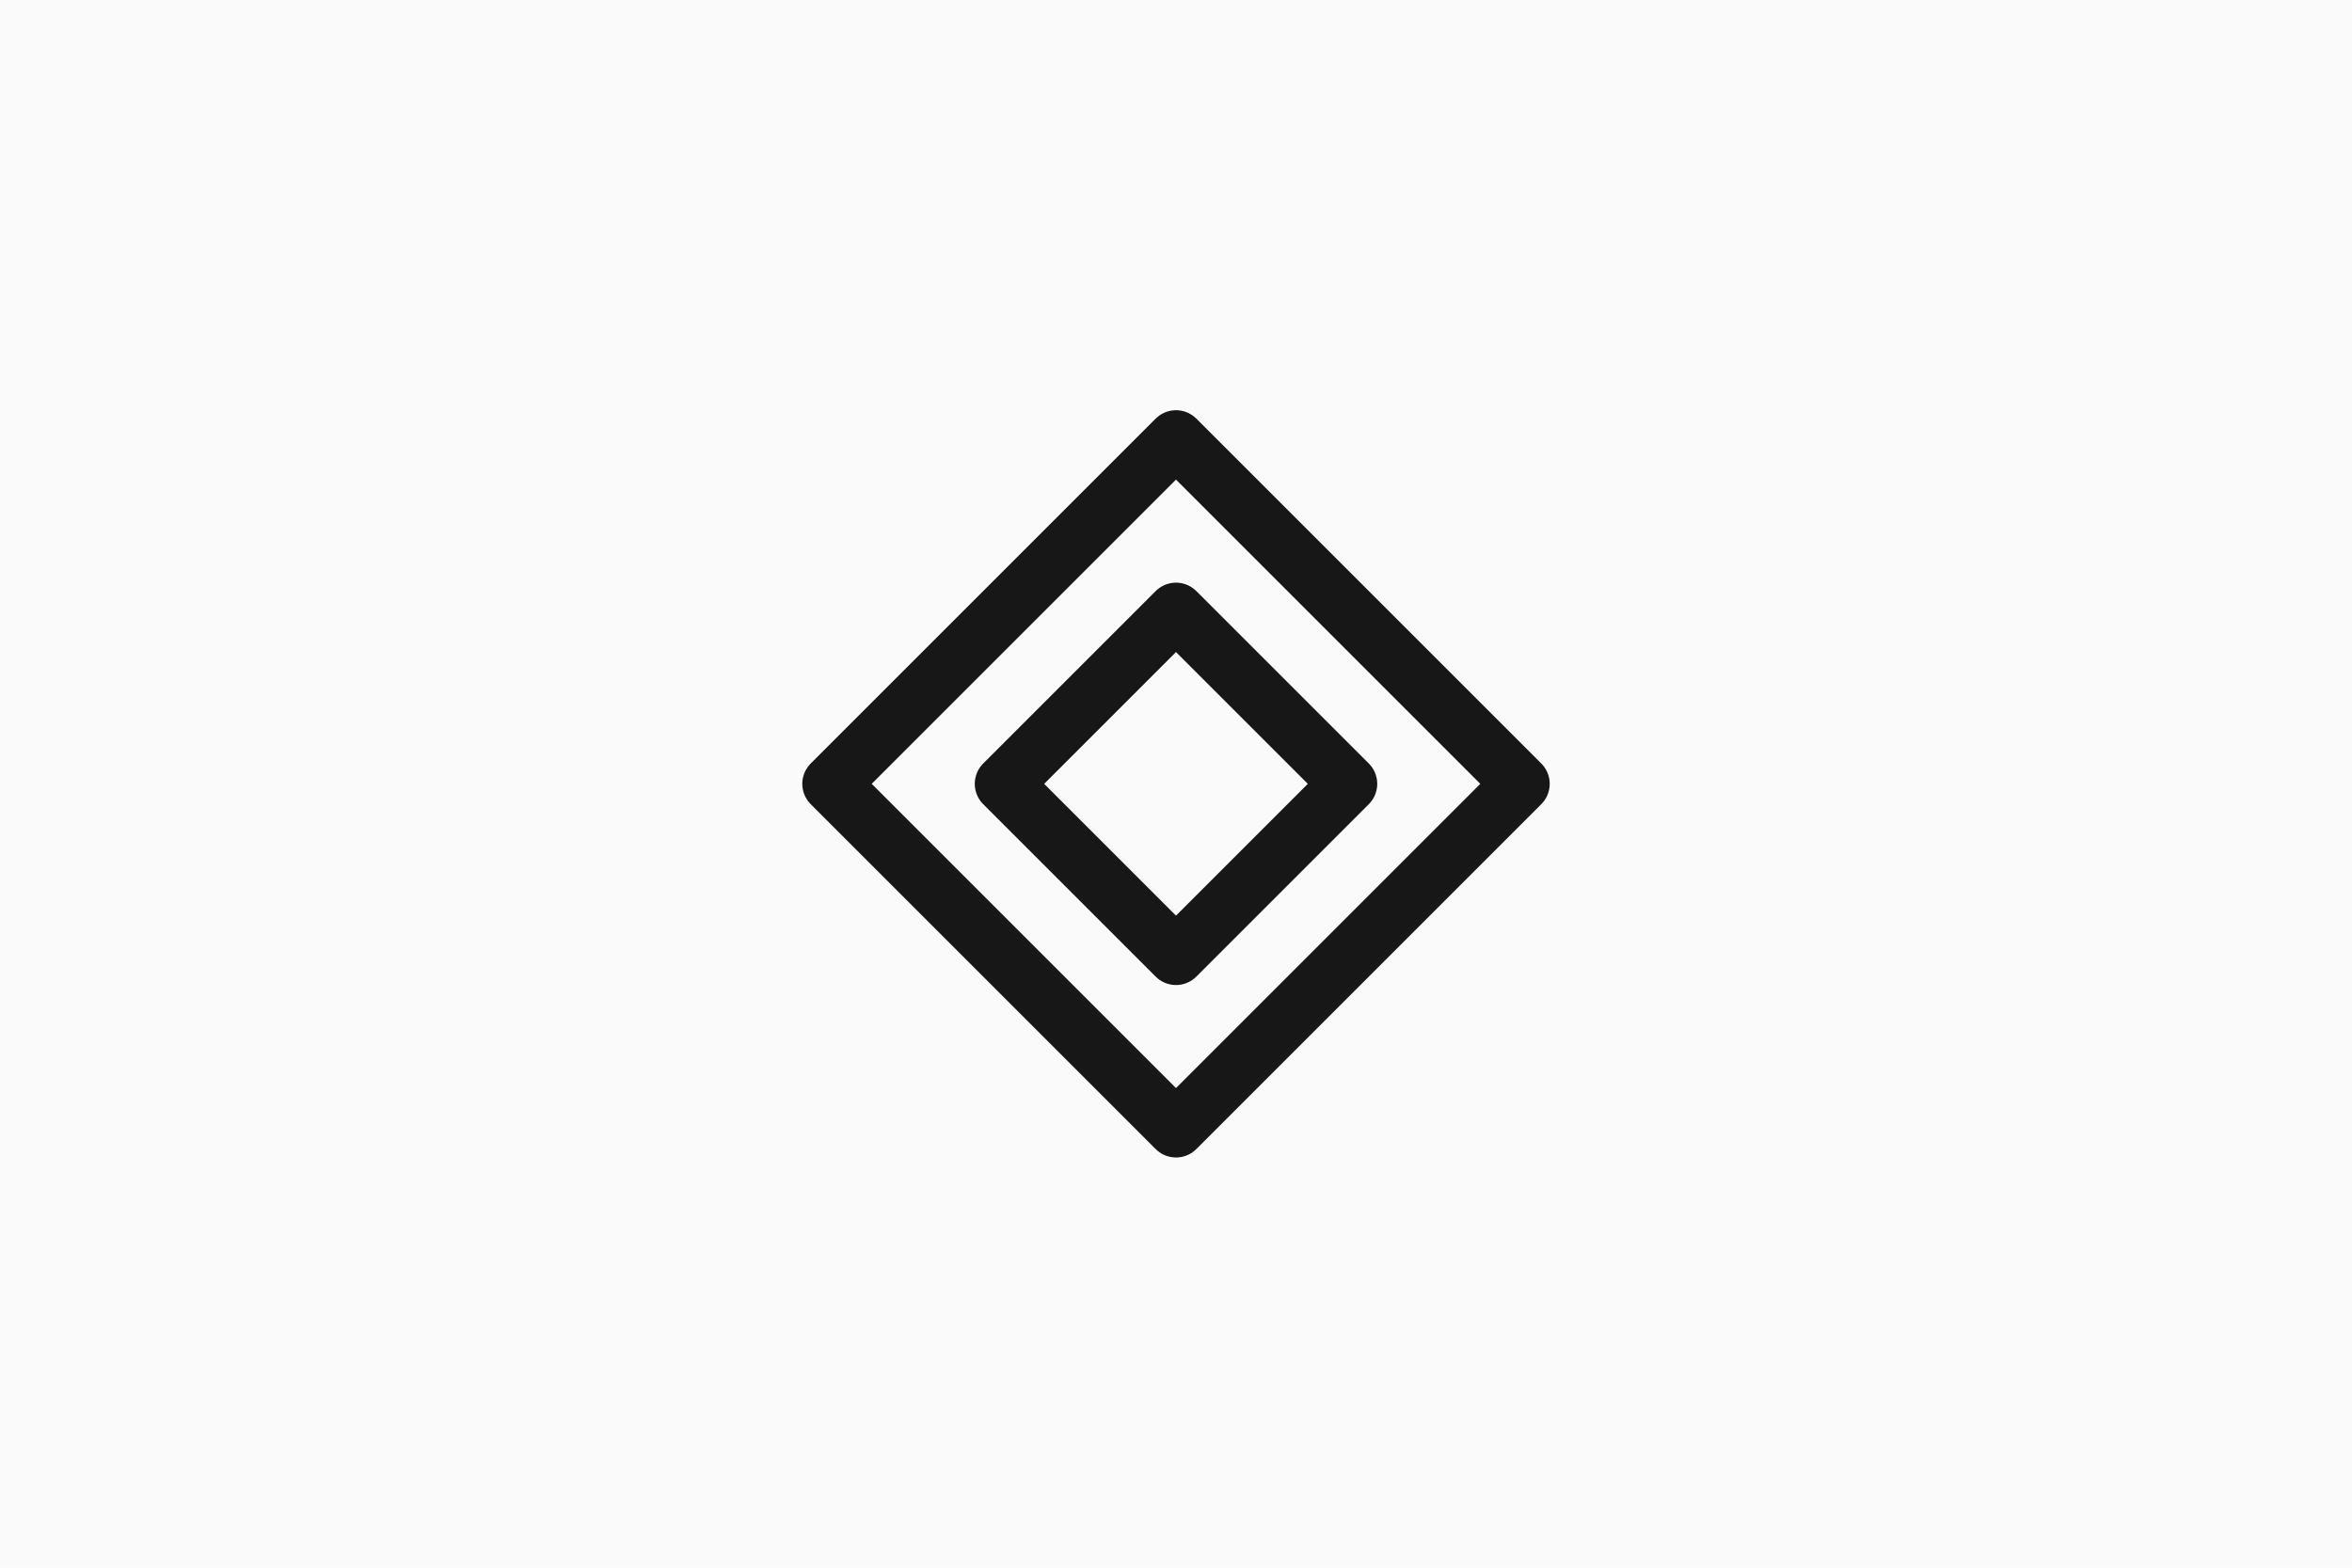
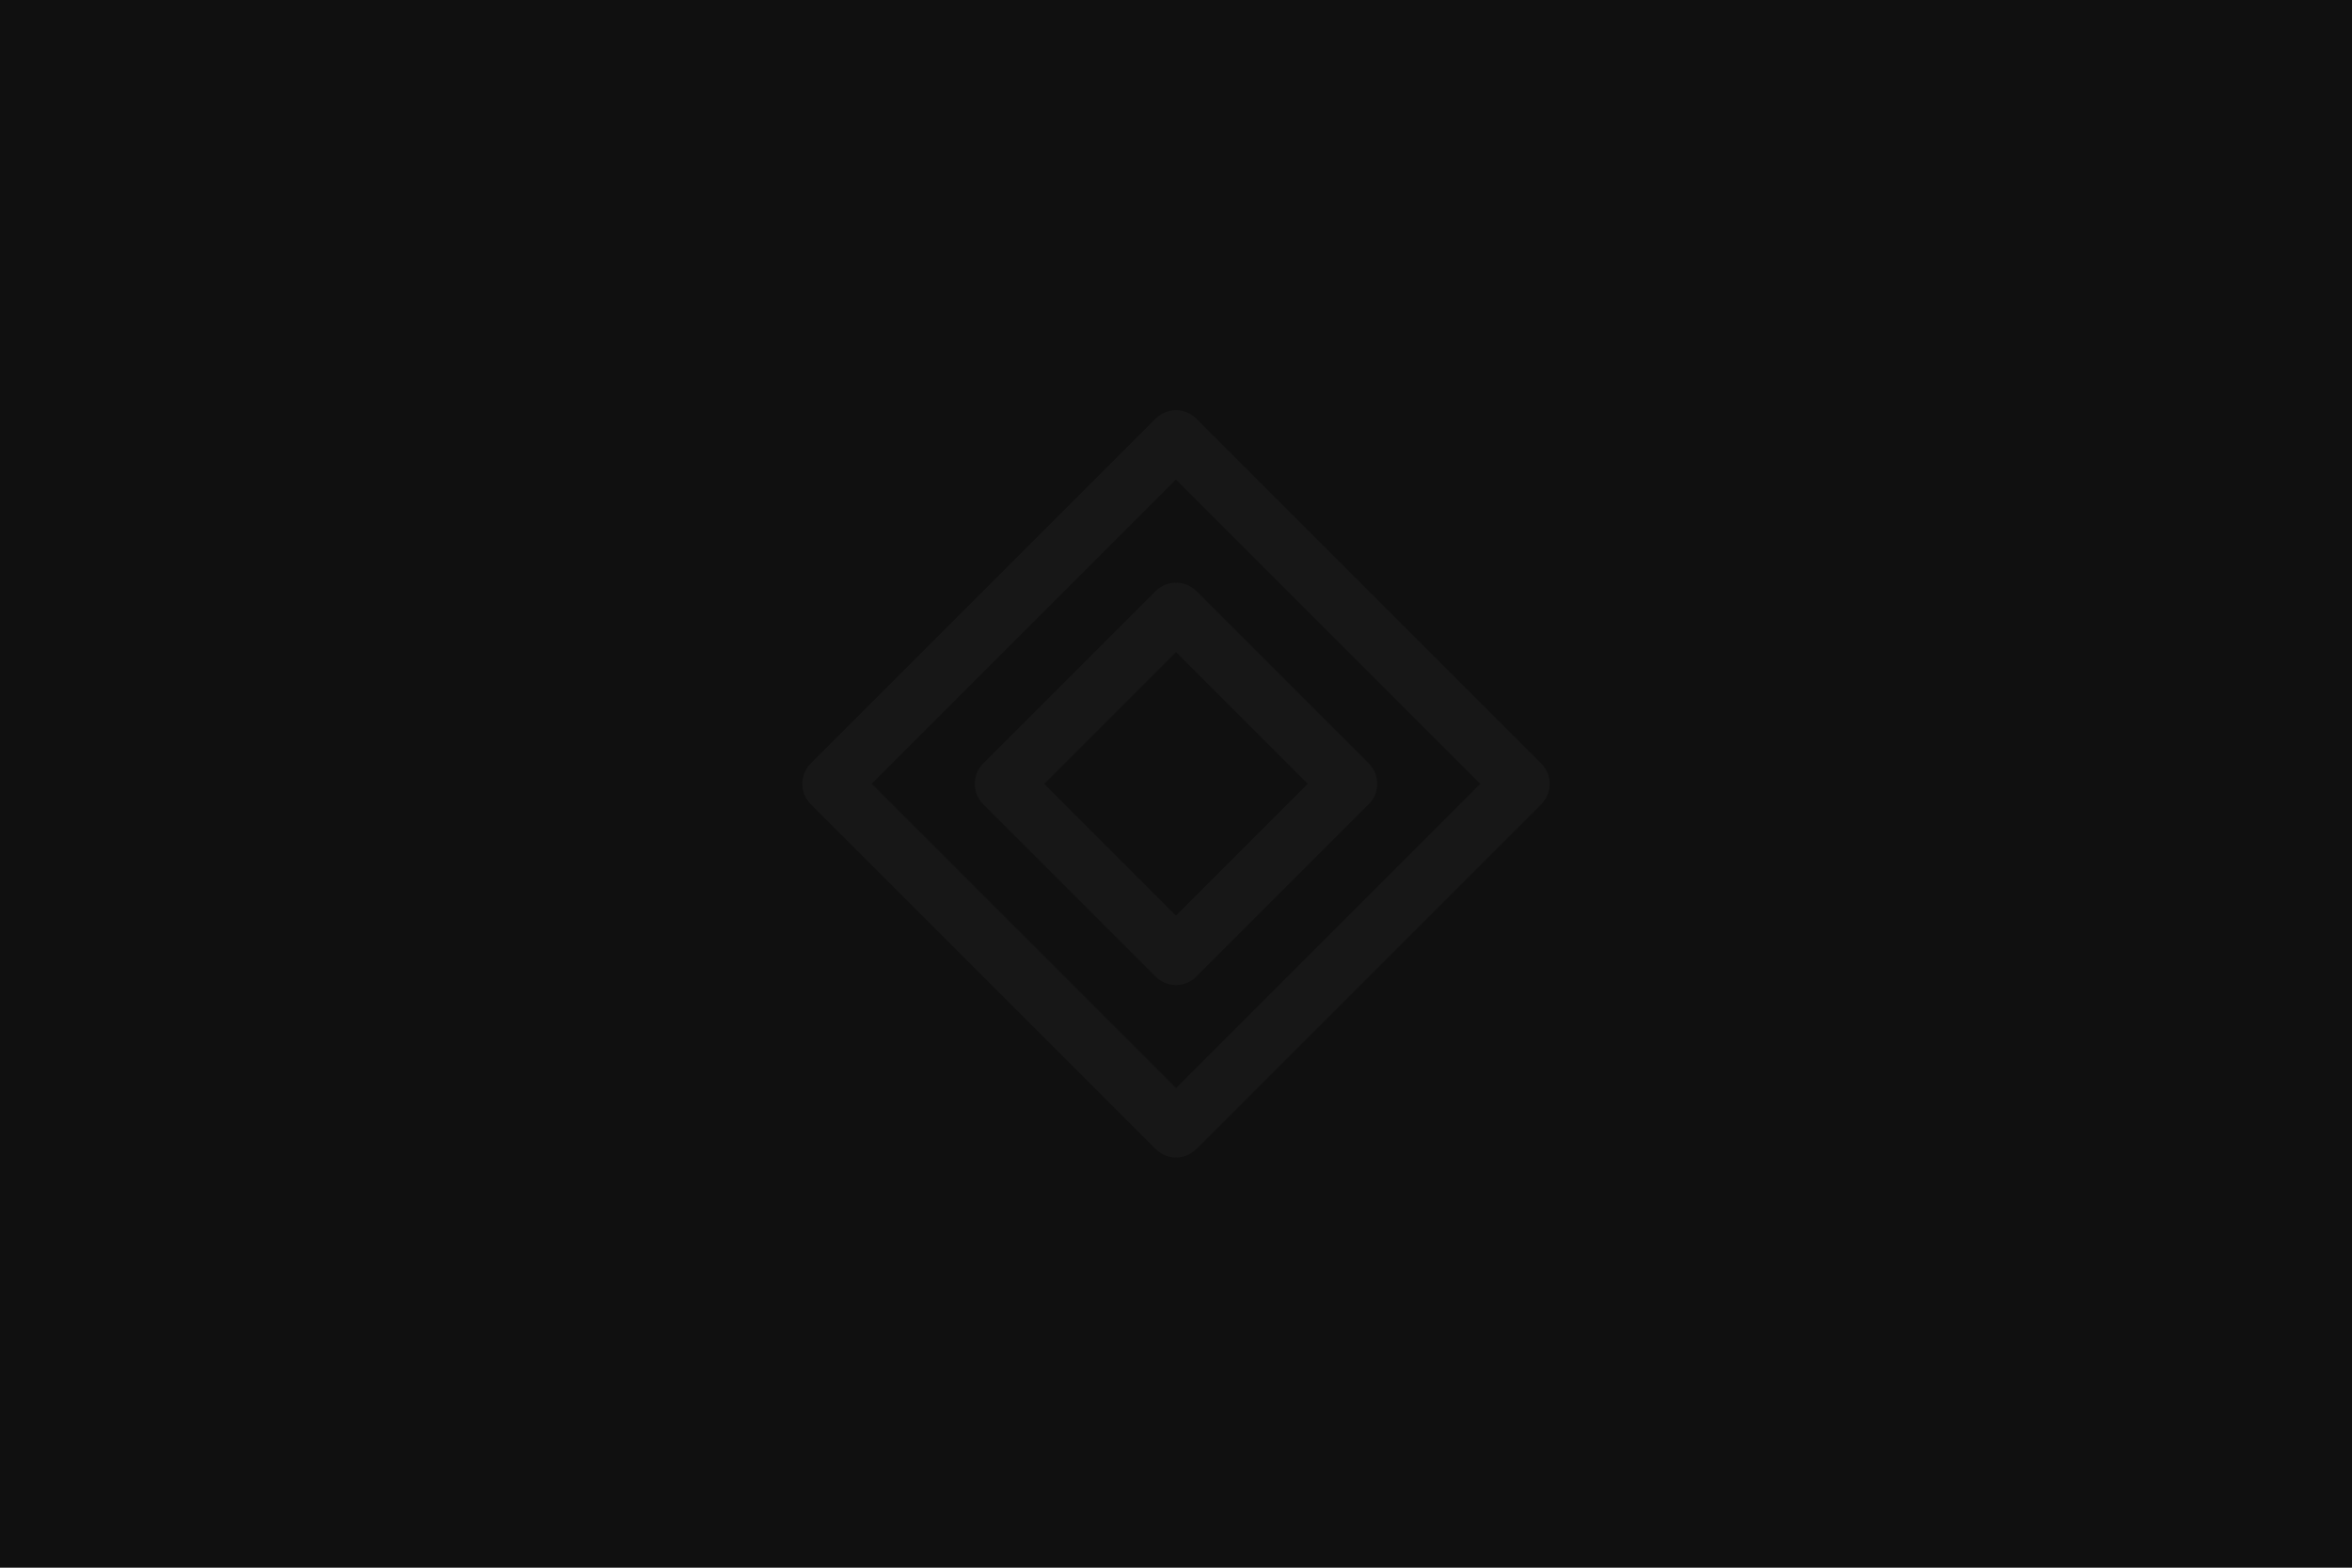
<svg xmlns="http://www.w3.org/2000/svg" width="480" height="320" viewBox="0 0 480 320">
-   <rect width="480" height="320" fill="#fafafa" />
+   <rect width="480" height="320" fill="#101010" />
  <g fill="none" stroke="#171717" stroke-width="11.733" stroke-linejoin="round">
    <path d="M169.6,160 L240,89.6 L310.4,160 L240,230.4 Z" />
    <path d="M204.8,160 L240,124.8 L275.2,160 L240,195.2 Z" />
  </g>
</svg>
